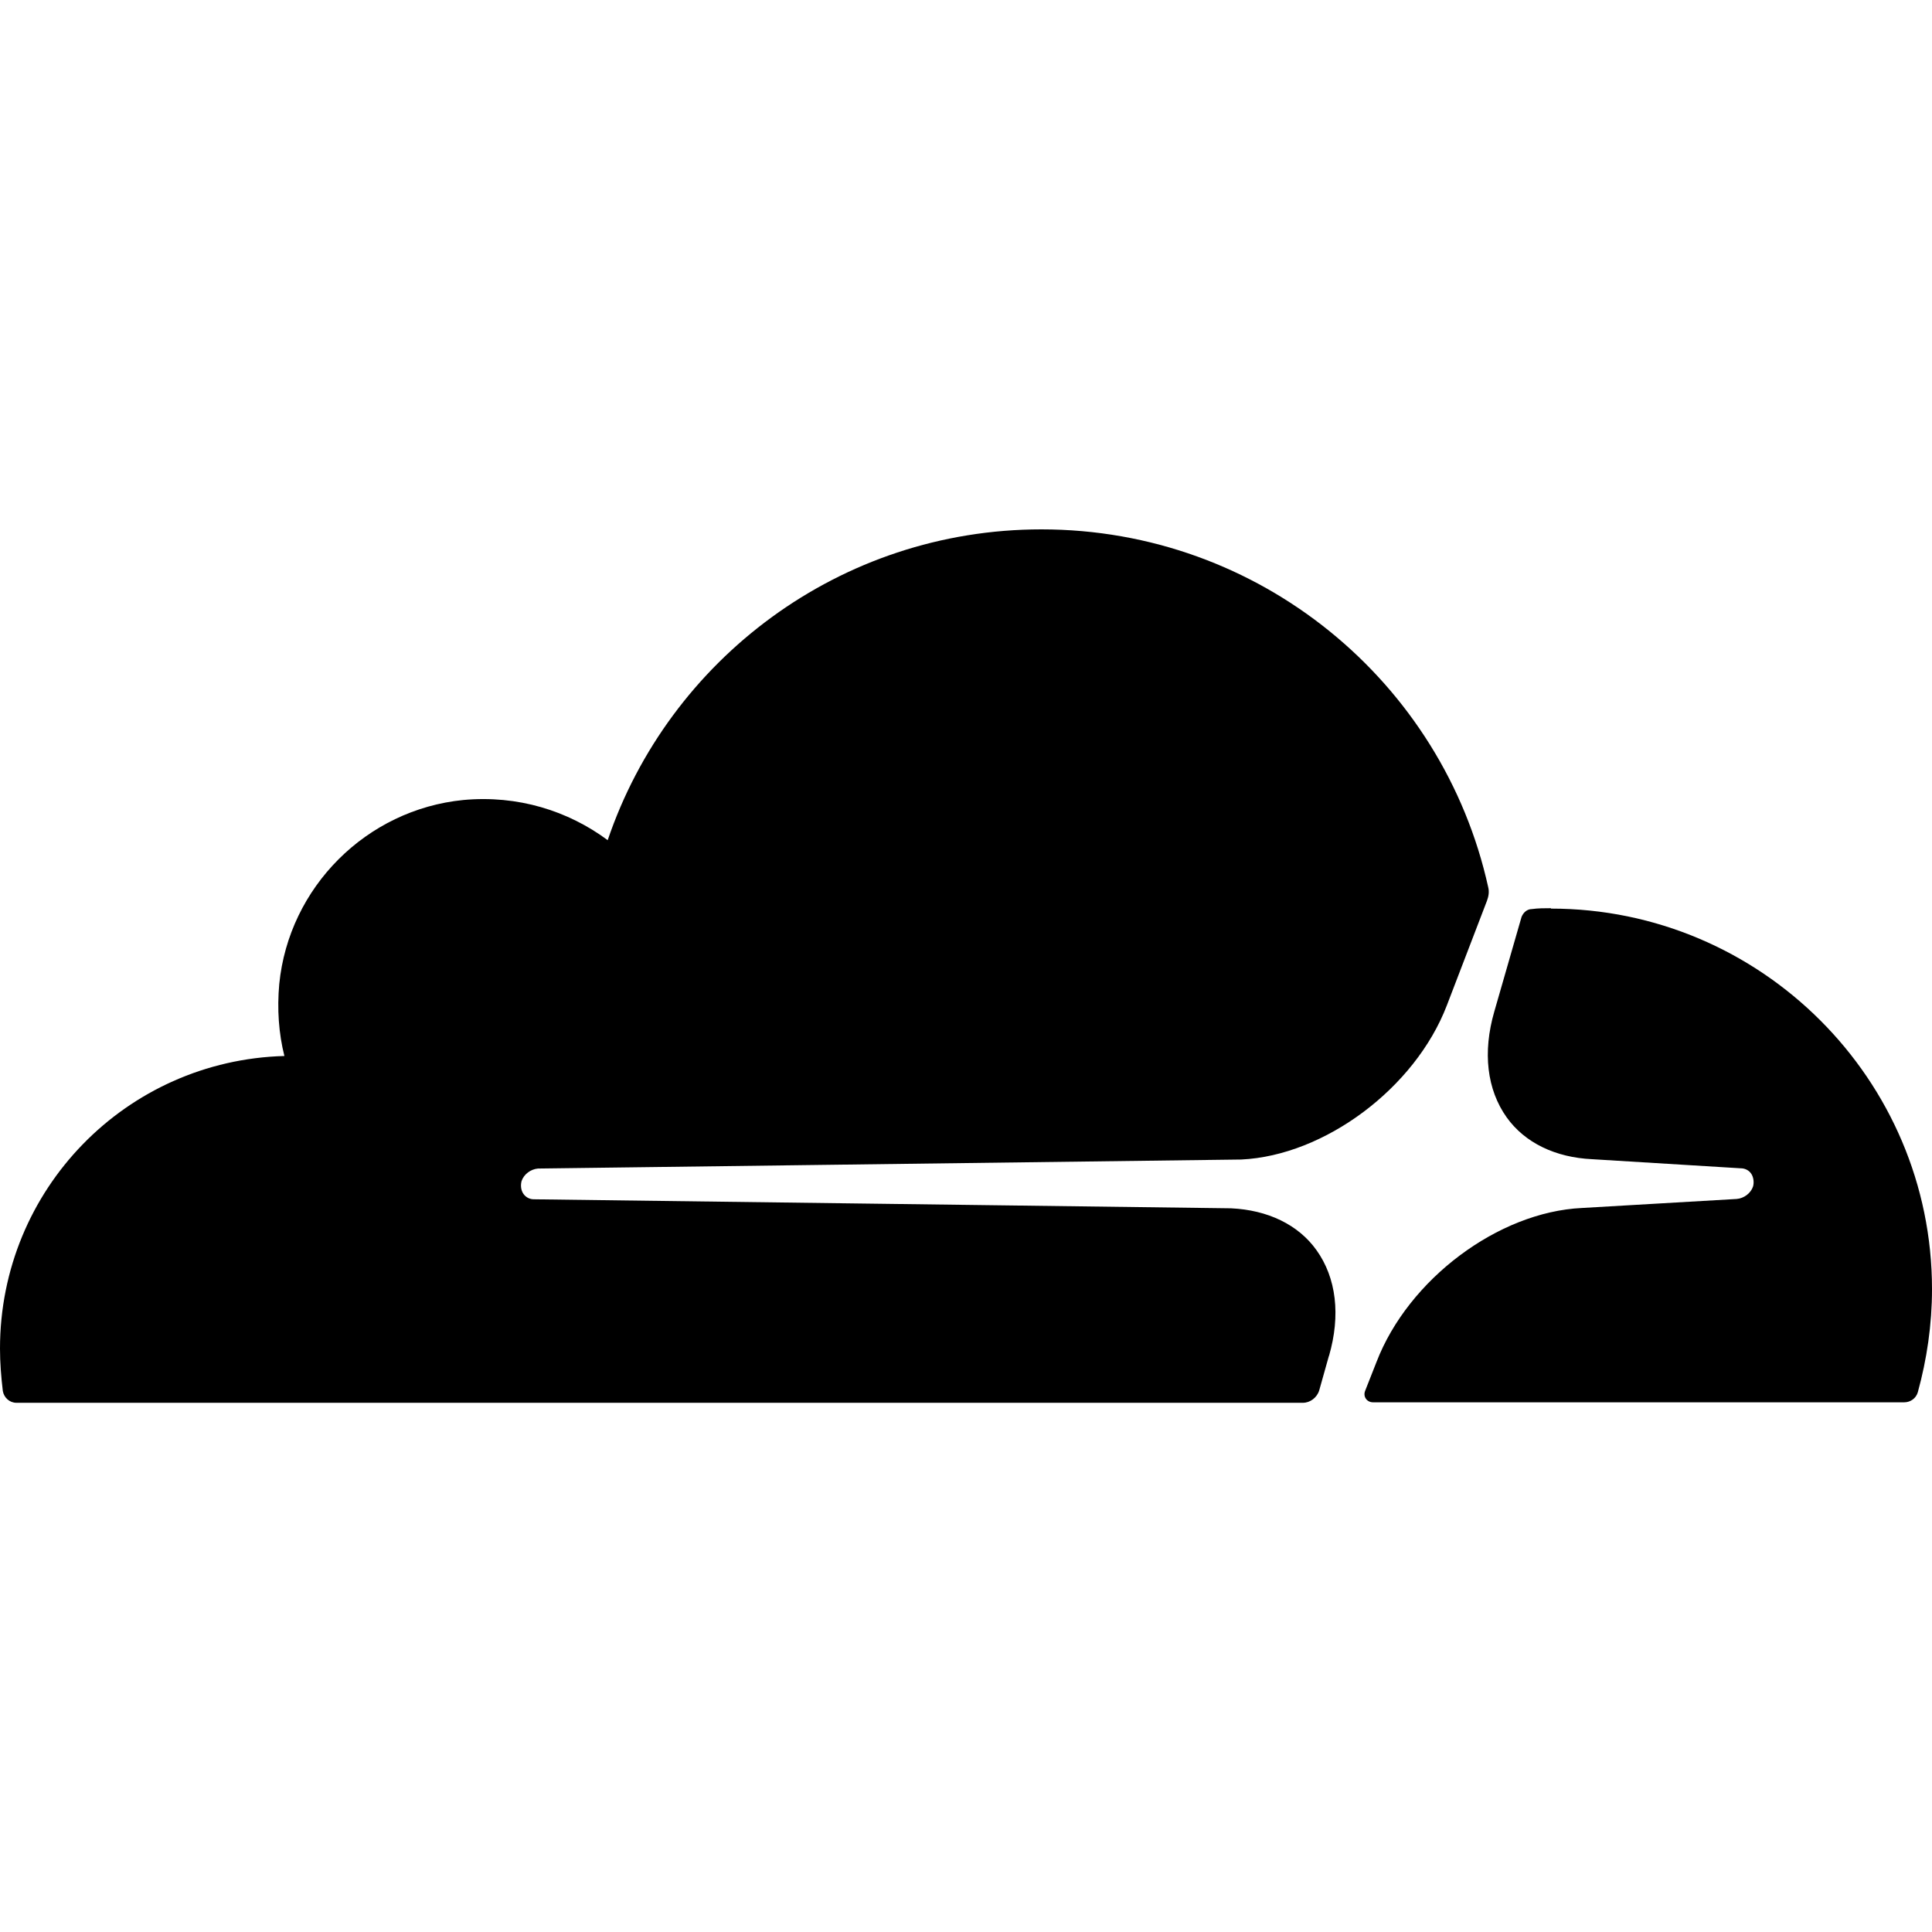
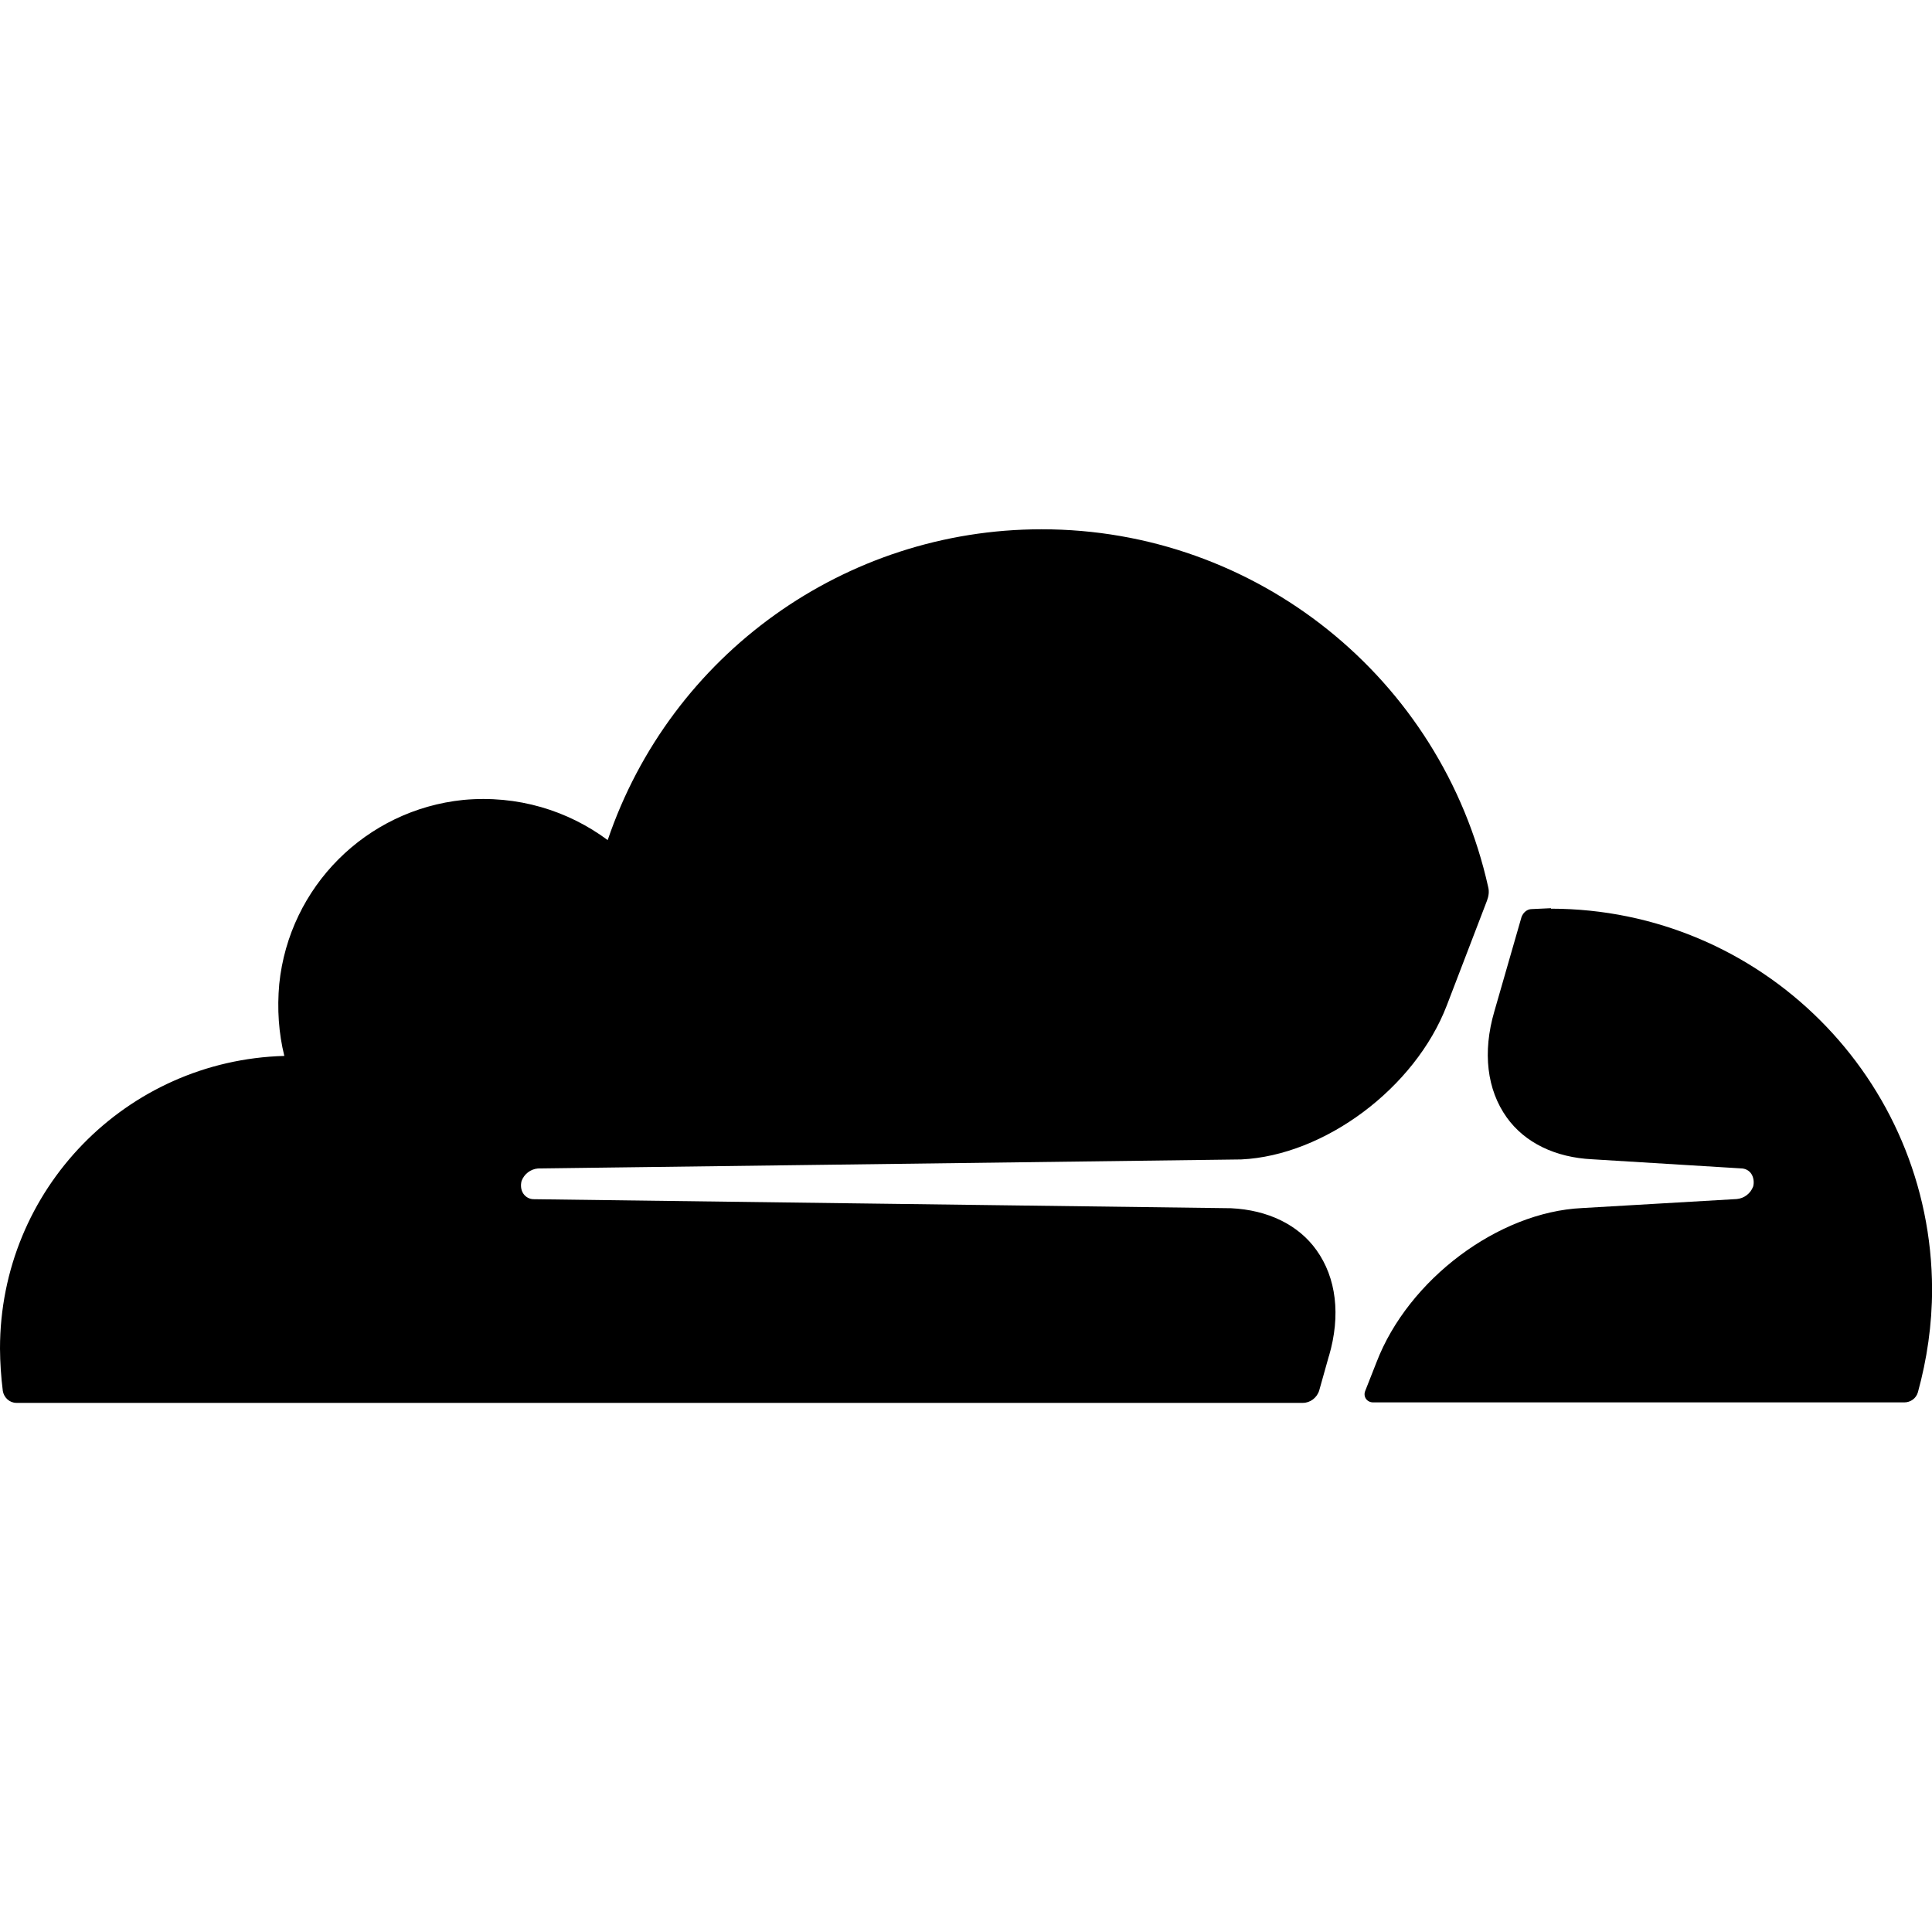
- <svg xmlns="http://www.w3.org/2000/svg" role="img" viewBox="0 0 24 24">
-   <path d="M16.509 16.845c.147-.507.091-.971-.155-1.315-.225-.316-.605-.499-1.062-.52l-8.659-.112a.156.156 0 0 1-.133-.071c-.028-.042-.035-.099-.021-.155.028-.084.112-.148.204-.156l8.736-.112c1.035-.049 2.16-.887 2.554-1.914l.499-1.301c.021-.056.029-.113.015-.168-.562-2.546-2.835-4.445-5.55-4.445-2.504 0-4.628 1.618-5.388 3.861-.493-.366-1.119-.562-1.794-.499-1.203.119-2.167 1.083-2.286 2.286-.028.31-.007.613.064.894C1.568 13.171 0 14.775 0 16.752c0 .175.014.351.035.527.014.083.084.147.169.147h15.981c.091 0 .176-.065.203-.155l.12-.427zm2.757-5.563c-.077 0-.161 0-.238.011-.057 0-.105.042-.127.098l-.338 1.174c-.147.507-.092.971.154 1.316.226.316.606.498 1.062.519l1.844.113c.056 0 .105.026.133.07.028.043.035.107.021.156-.028.084-.113.148-.204.155l-1.921.112c-1.041.049-2.158.887-2.553 1.914l-.141.358c-.028.071.021.142.099.142h6.598c.077 0 .147-.049.169-.126.112-.408.176-.837.176-1.28 0-2.603-2.125-4.727-4.734-4.727" />
+ <svg xmlns="http://www.w3.org/2000/svg" viewBox="0 0 24 24">
+   <path d="M16.509 16.845c.148-.507.091-.971-.155-1.315-.225-.316-.604-.499-1.062-.521l-8.659-.112a.156.156 0 0 1-.133-.071c-.028-.042-.035-.099-.021-.155a.24.24 0 0 1 .204-.156l8.736-.112c1.035-.049 2.16-.887 2.554-1.914l.499-1.301c.021-.056.029-.113.015-.168a5.68 5.68 0 0 0-5.55-4.445 5.69 5.69 0 0 0-5.388 3.861c-.493-.366-1.119-.562-1.794-.499a2.56 2.56 0 0 0-2.286 2.286c-.028.31-.007.613.063.894C1.568 13.171 0 14.775 0 16.752a4.46 4.46 0 0 0 .035.527c.014.083.084.148.169.148h15.981c.091 0 .176-.064.203-.155l.12-.427zm2.757-5.563l-.238.011c-.057 0-.105.041-.127.098l-.338 1.174c-.148.507-.092.971.154 1.316.226.316.605.498 1.063.52l1.844.113c.056 0 .105.026.133.07s.035.107.021.156a.24.24 0 0 1-.204.155l-1.921.112c-1.041.049-2.158.887-2.553 1.914l-.141.358c-.028.071.021.142.099.142h6.598c.077 0 .147-.049.169-.126.112-.408.176-.837.176-1.28a4.74 4.74 0 0 0-4.734-4.727" />
</svg>
